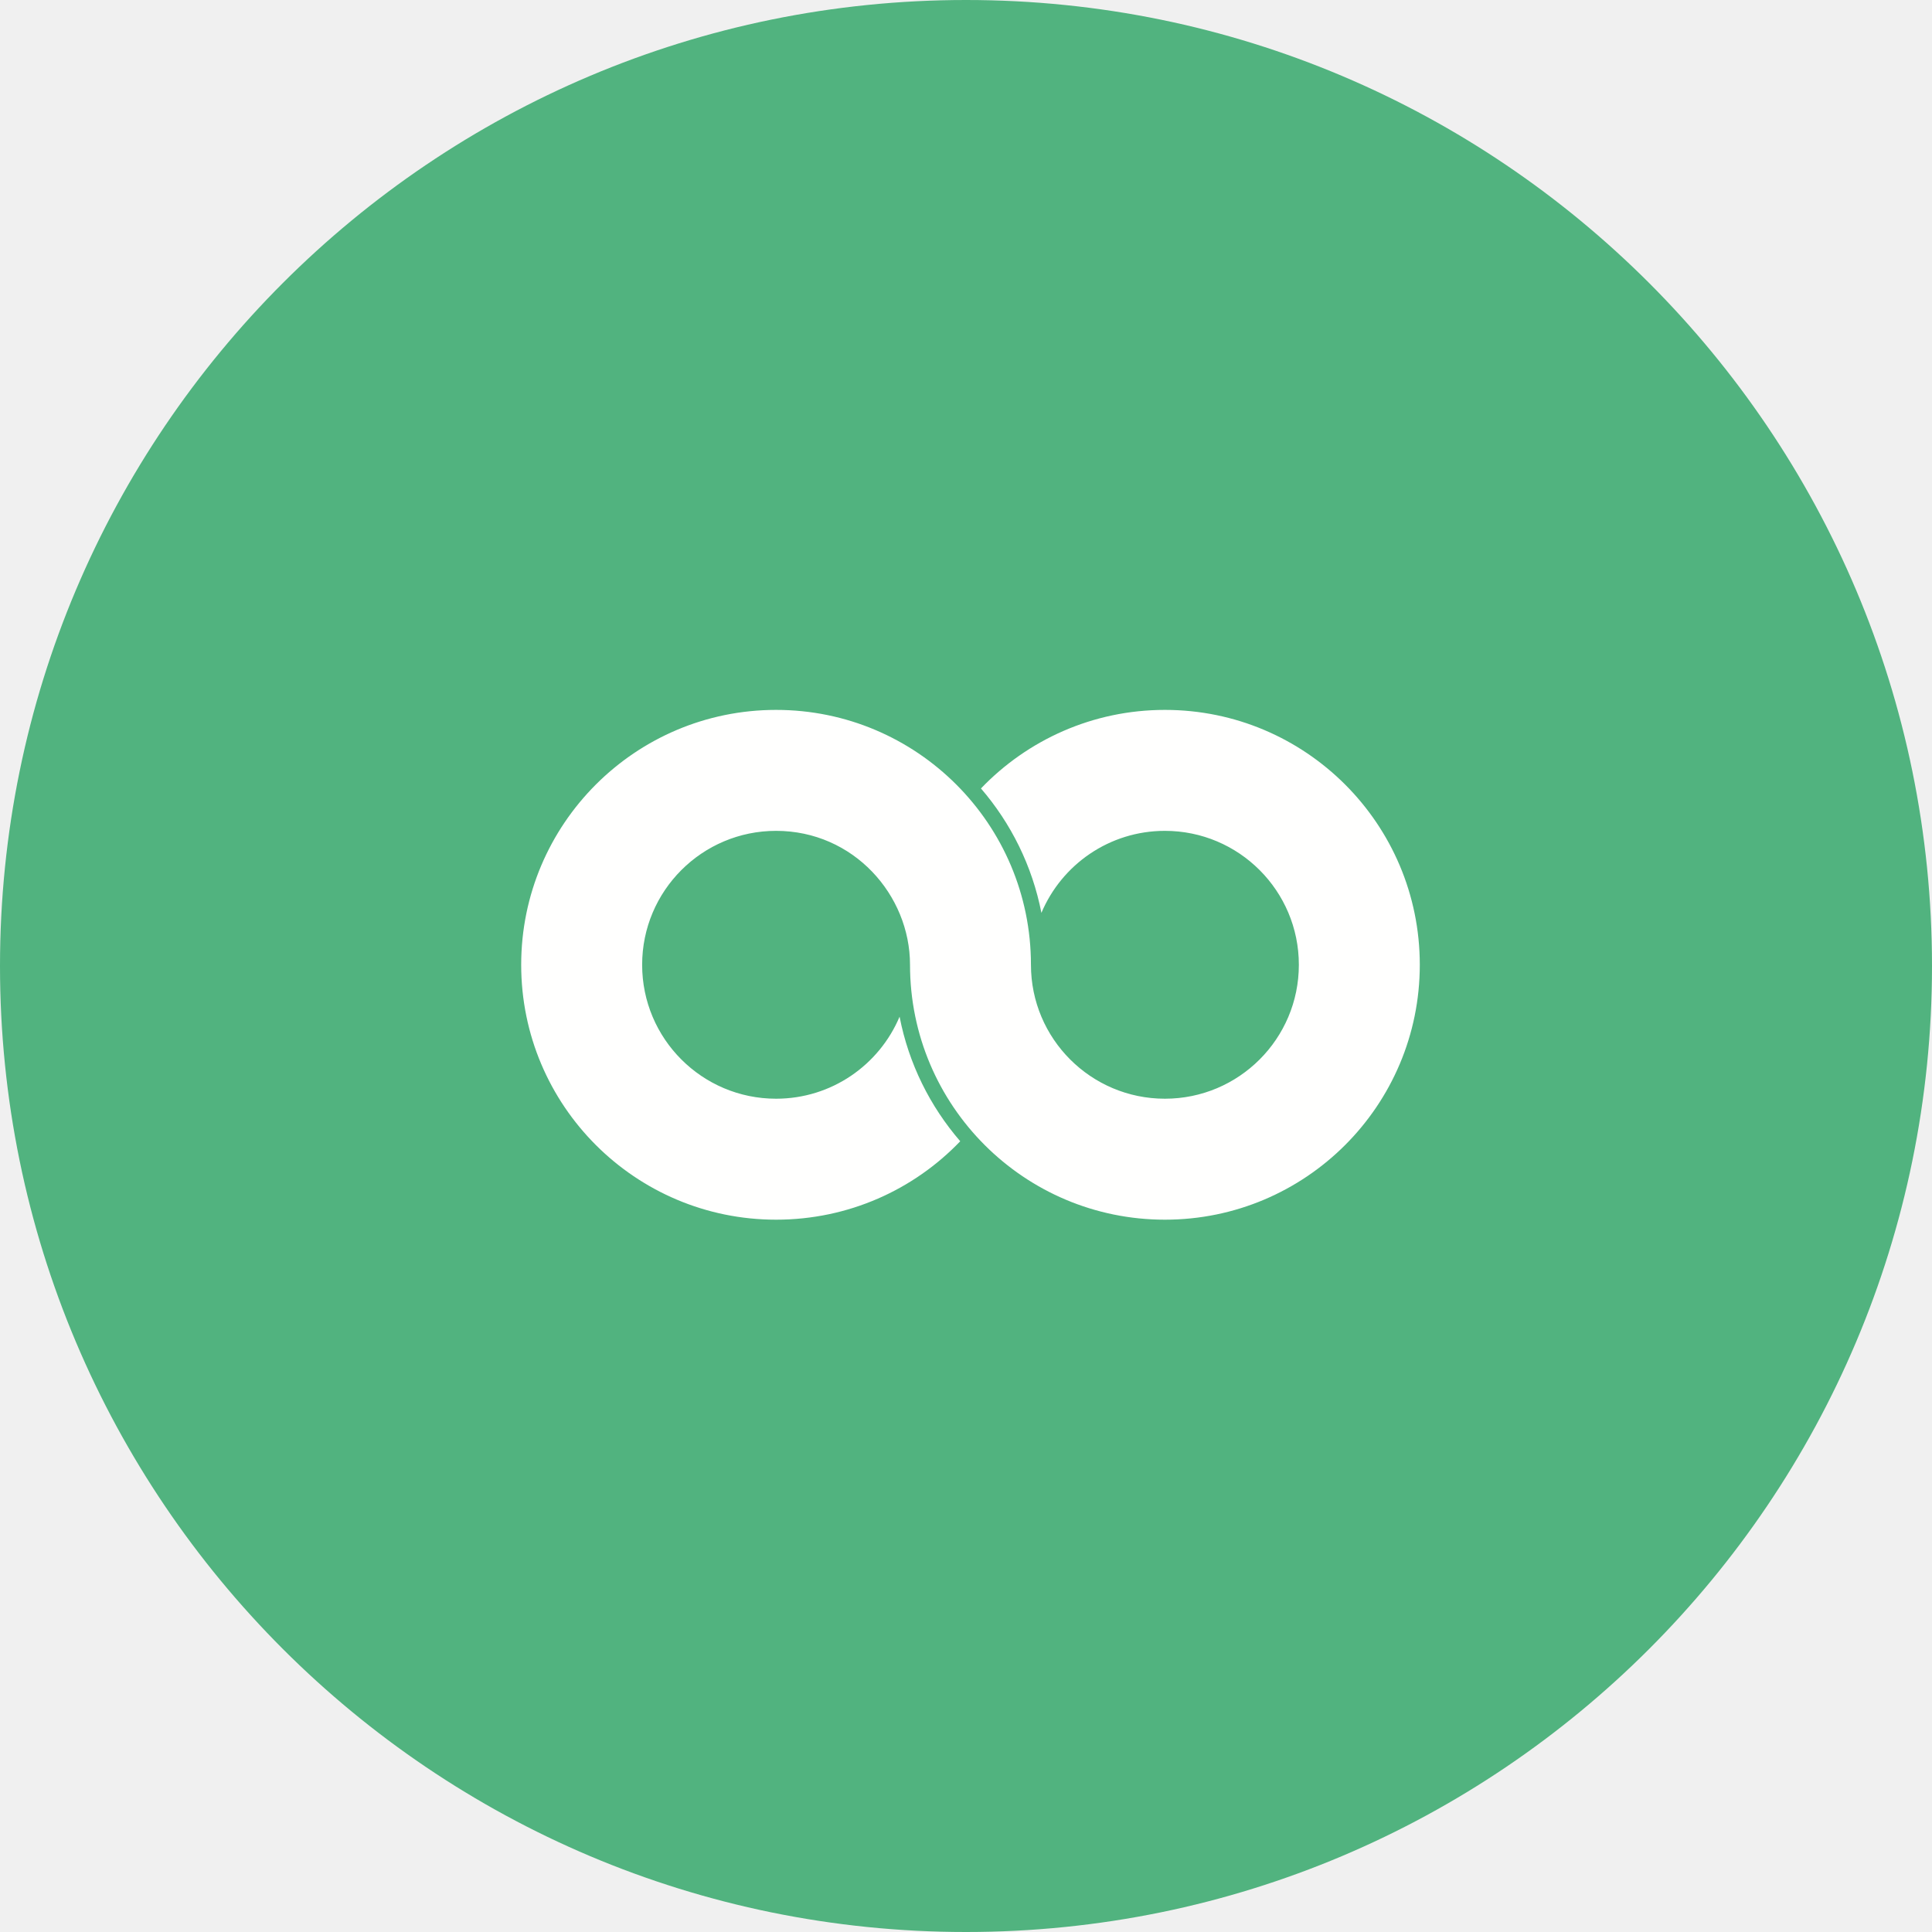
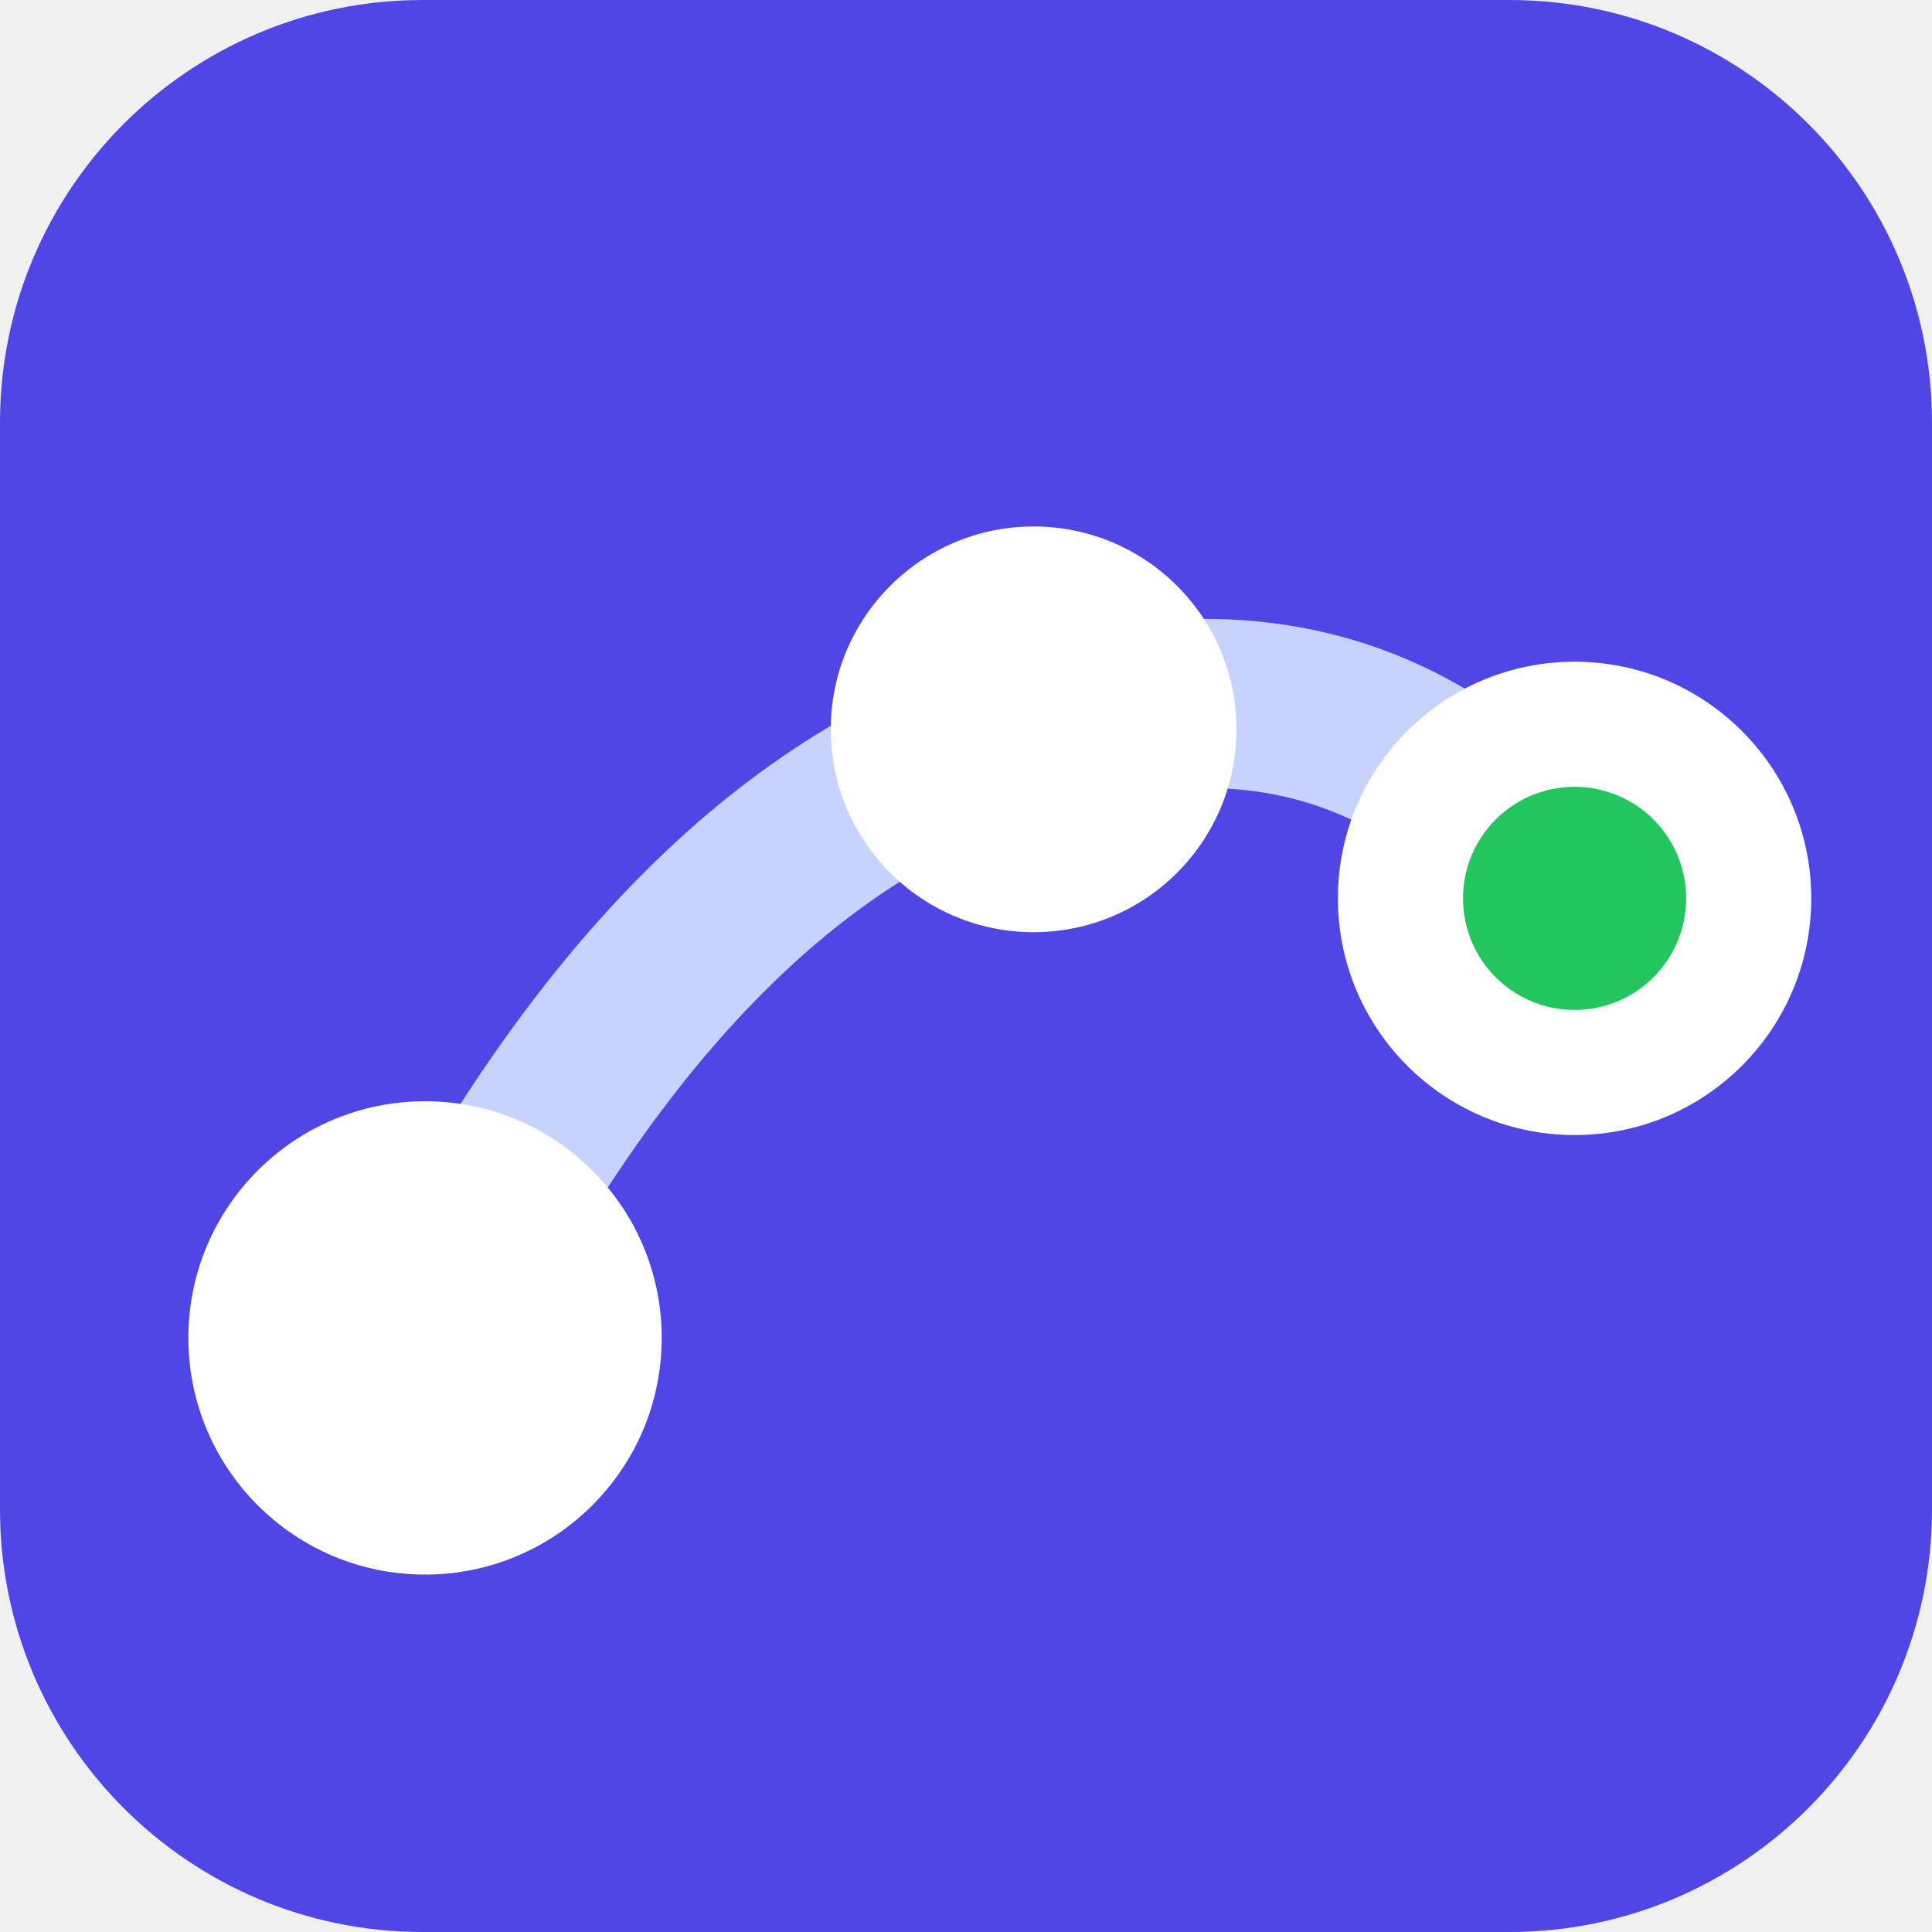
- <svg xmlns="http://www.w3.org/2000/svg" xmlns:xlink="http://www.w3.org/1999/xlink" width="215px" height="215px" viewBox="0 0 215 215" version="1.1">
-   <defs>
-     <path d="M51.165,8.742 C54.505,12.619 56.876,17.365 57.892,22.588 C60.148,17.225 65.452,13.46 71.636,13.46 C79.867,13.46 86.541,20.134 86.541,28.365 C86.541,36.597 79.867,43.269 71.636,43.269 C63.404,43.269 56.728,36.597 56.728,28.365 C56.728,12.7 44.03,0 28.365,0 C12.7,0 0,12.7 0,28.365 C0,44.031 12.7,56.731 28.365,56.731 C36.419,56.731 43.695,53.393 48.858,48.003 C45.501,44.117 43.128,39.383 42.108,34.14 C39.852,39.504 34.548,43.269 28.365,43.269 C20.133,43.269 13.46,36.597 13.46,28.365 C13.46,20.134 20.133,13.46 28.365,13.46 C36.966,13.46 43.27,20.577 43.27,28.365 C43.27,44.031 55.97,56.731 71.636,56.731 C87.3,56.731 100,44.031 100,28.365 C100,12.7 87.3,0 71.636,0 C63.589,0 56.327,3.358 51.165,8.742 Z" id="path-1" />
-   </defs>
-   <g id="Page-1" stroke="none" stroke-width="1" fill="none" fill-rule="evenodd">
-     <g id="portal-logo">
-       <circle id="Oval" fill="#51B37F" fill-rule="nonzero" cx="107.5" cy="107.5" r="107.5" />
-       <g id="logo" transform="translate(58, 79)">
-         <mask id="mask-2" fill="white">
-           <use xlink:href="#path-1" />
-         </mask>
-         <g id="Clip-2" />
-         <polygon id="Fill-1" fill="#FFFFFE" mask="url(#mask-2)" points="-5 61.73 105 61.73 105 -5 -5 -5" />
-       </g>
-     </g>
+ <svg xmlns="http://www.w3.org/2000/svg" width="256" height="256" viewBox="0 0 64 64" fill="none" role="img" aria-labelledby="title">
+   <rect width="64" height="64" rx="14" fill="#4F46E5" />
+   <g transform="translate(32 32) scale(1.12) translate(-32 -32)">
+     <path d="M16 43C21 33 27 27 34 25C41 23 46 25 50 30" stroke="#C7D2FE" stroke-width="5" stroke-linecap="round" />
+     <circle cx="16" cy="43" r="7" fill="white" />
+     <circle cx="34" cy="25" r="6" fill="white" />
+     <circle cx="50" cy="30" r="7" fill="white" />
+     <circle cx="50" cy="30" r="3.3" fill="#22C55E" />
  </g>
</svg>
